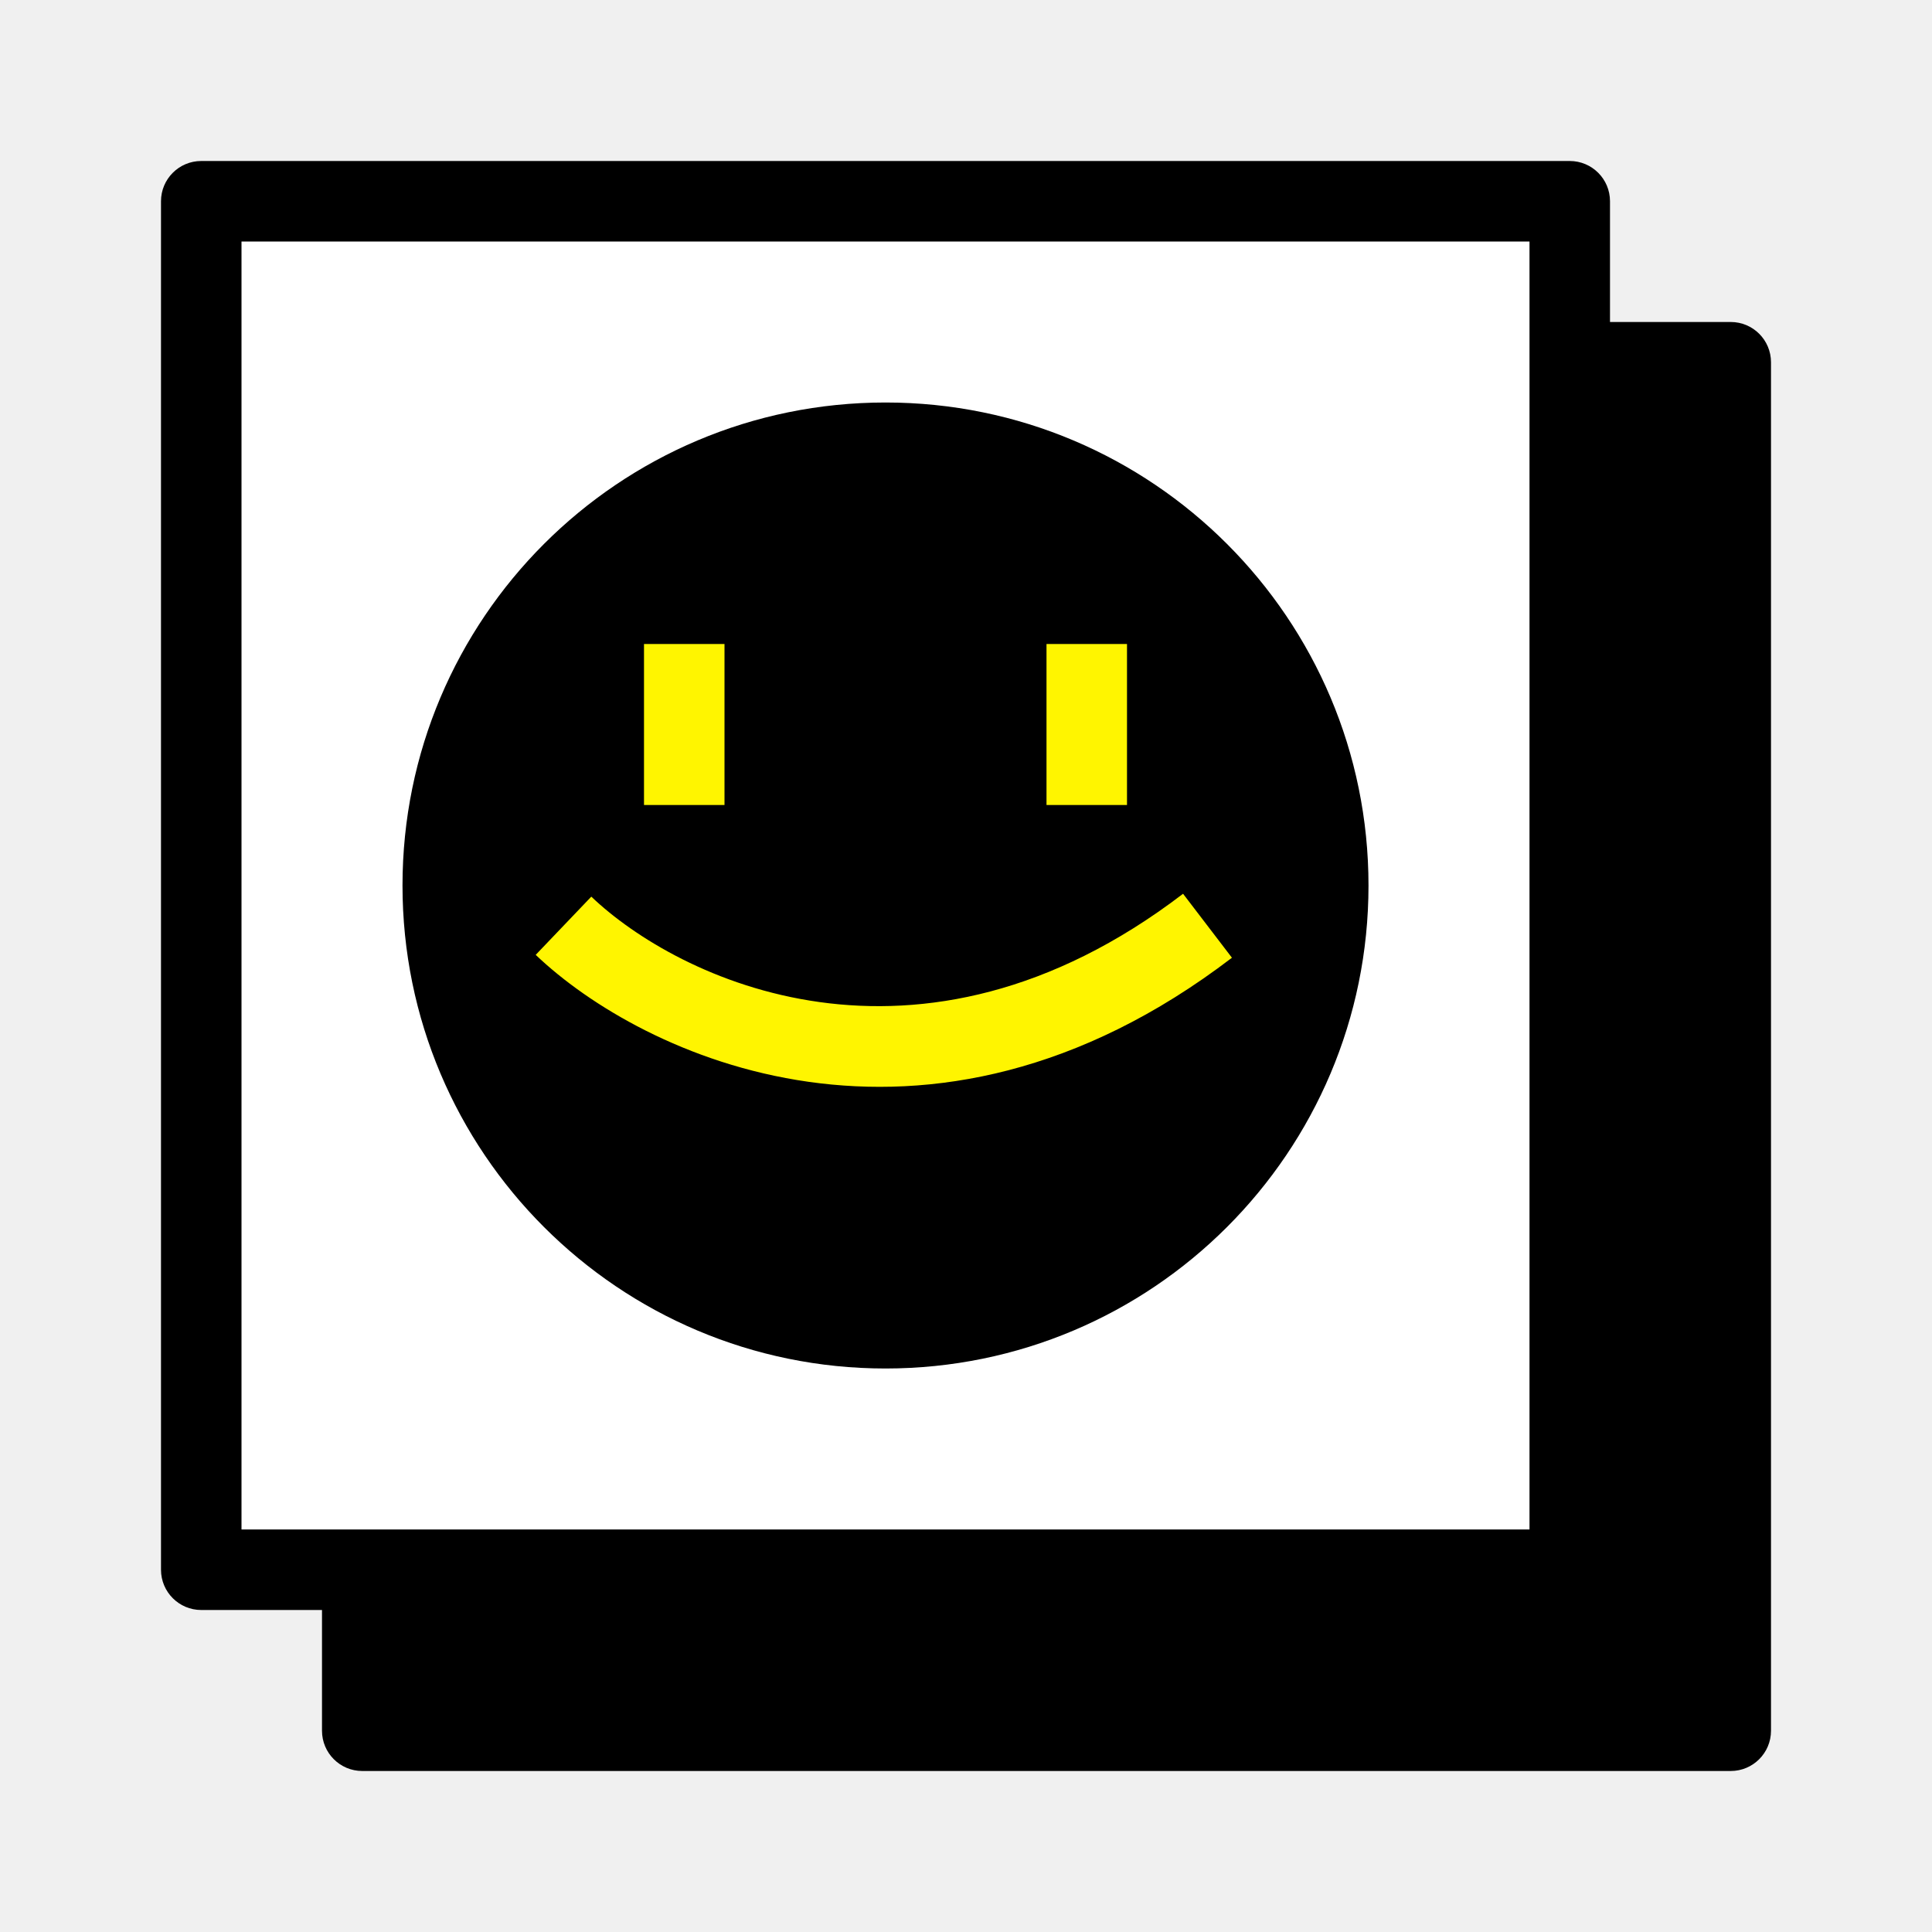
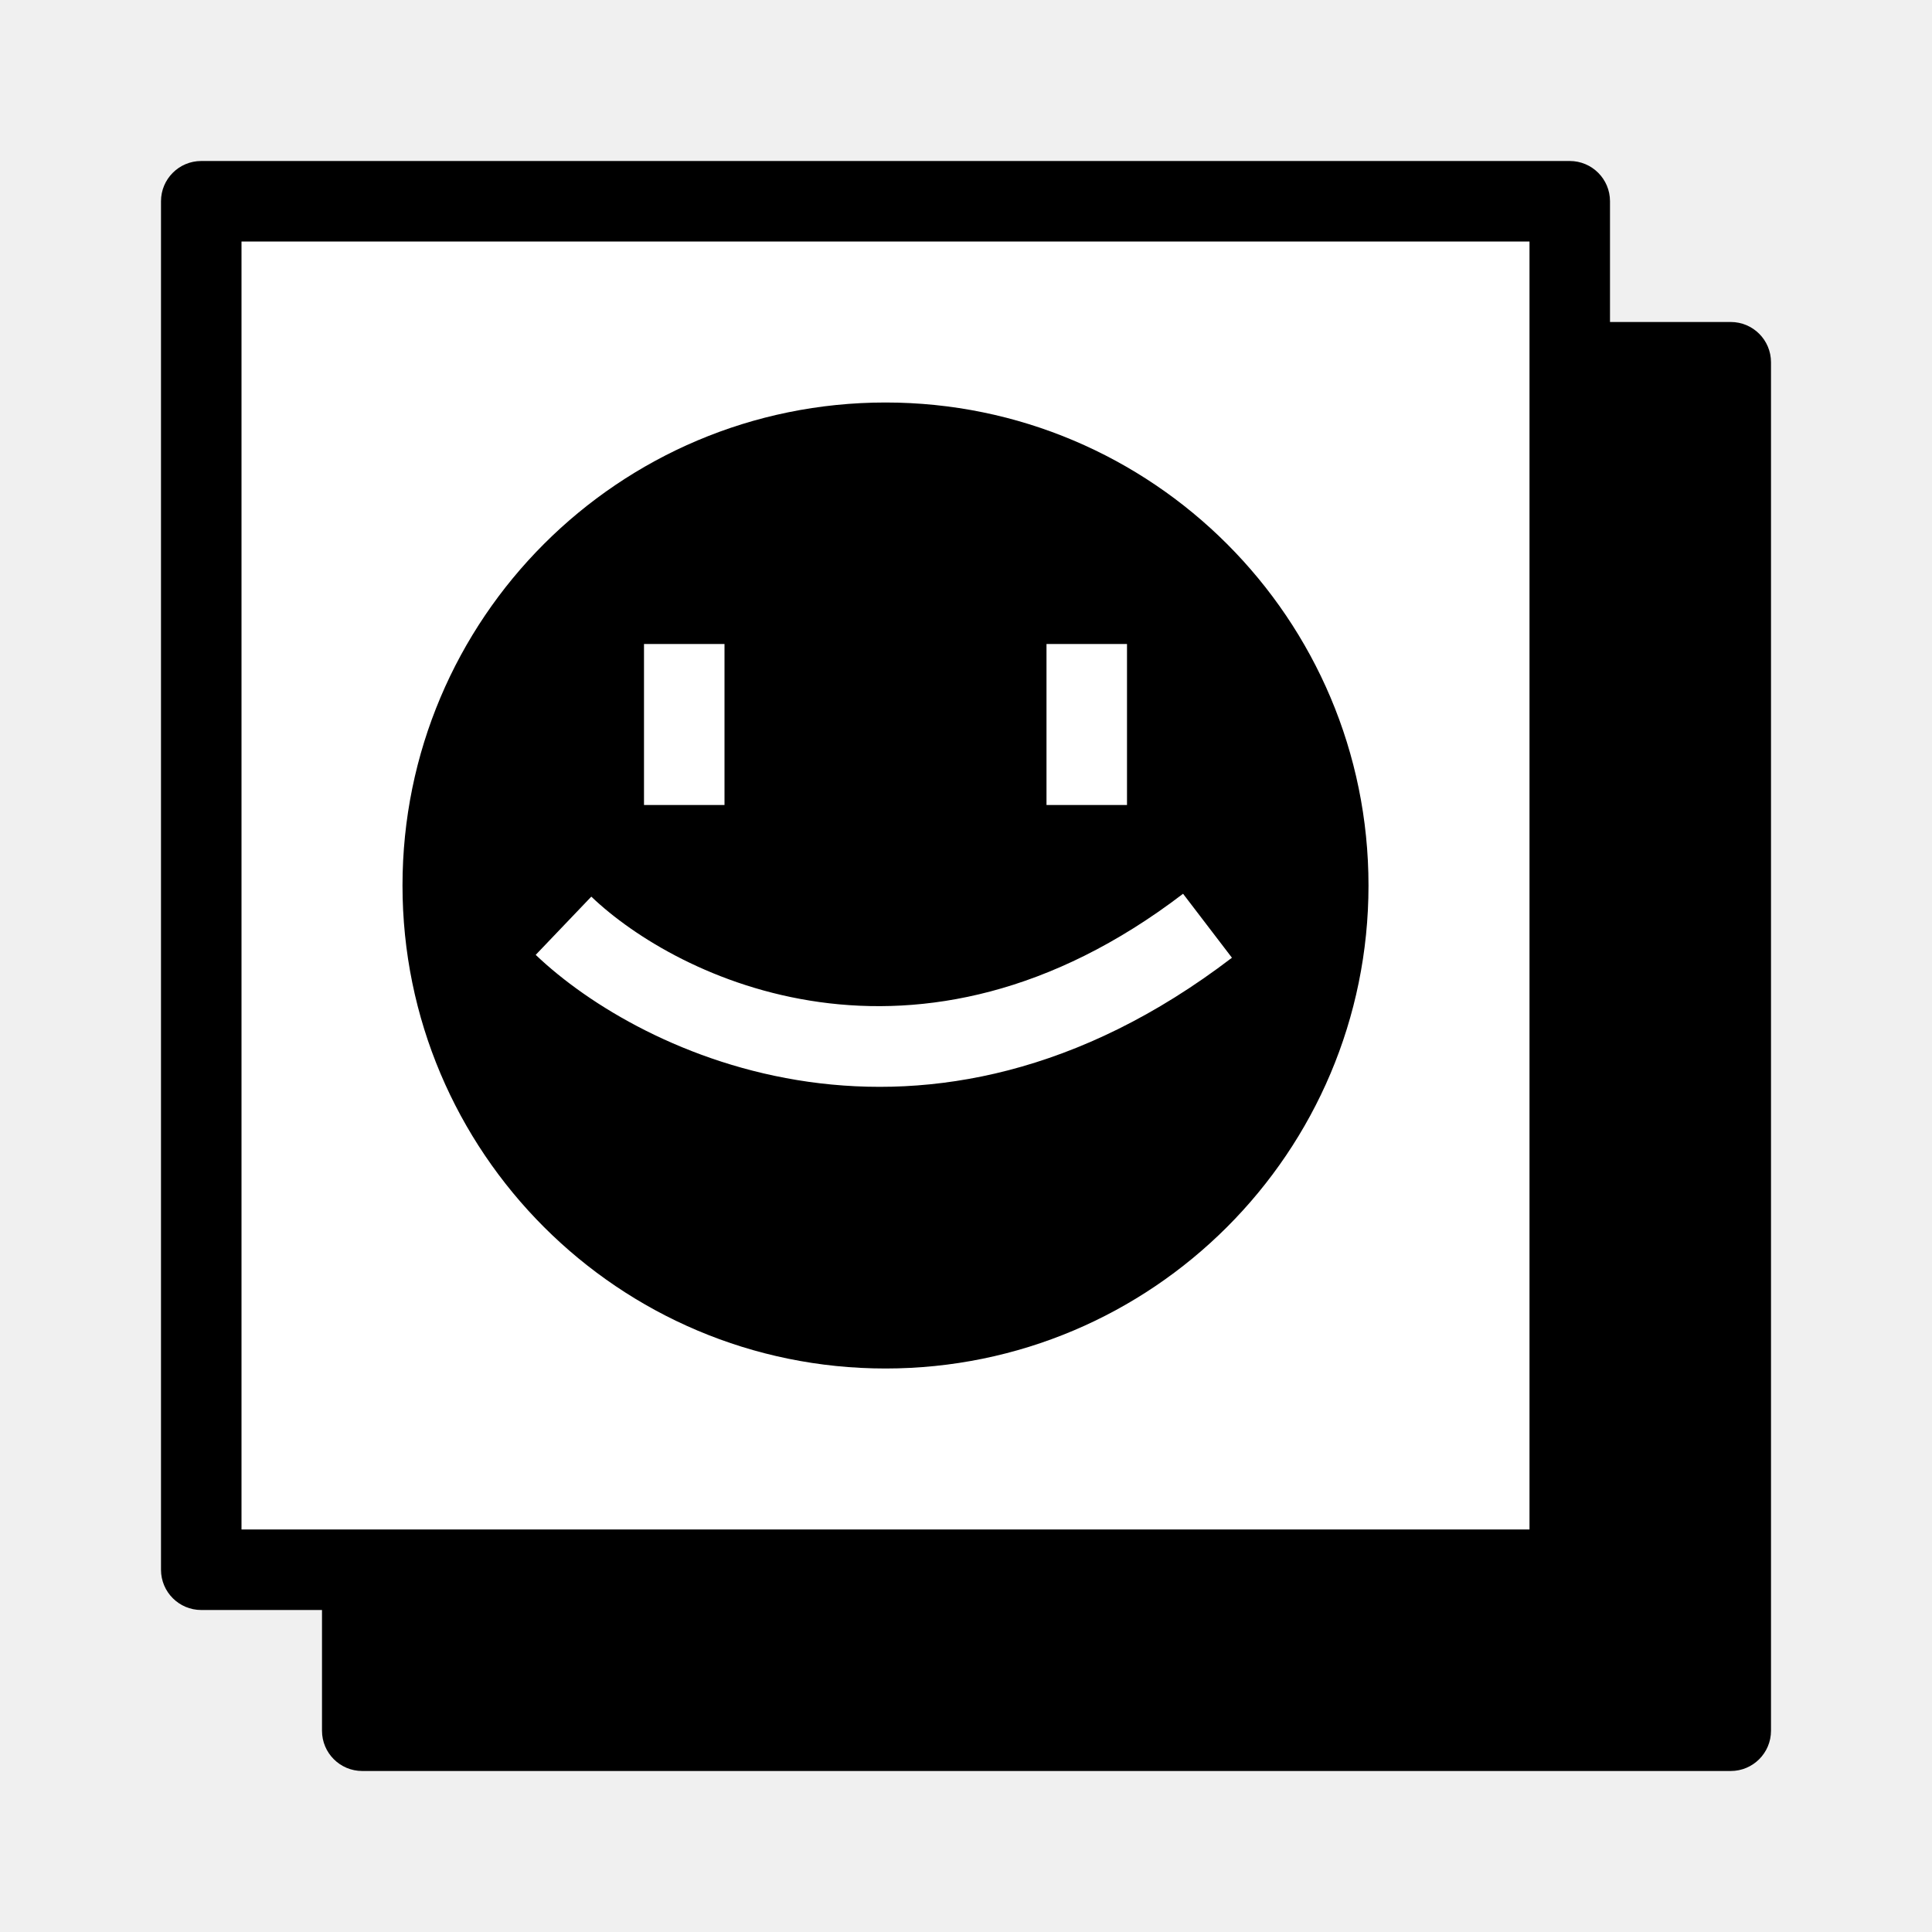
<svg xmlns="http://www.w3.org/2000/svg" fill="none" viewBox="0 0 280 280">
  <path fill="#000" d="M52.5 52.5h198.333v198.333H52.5V52.5Z" />
  <path fill="#000" fill-rule="evenodd" d="M46.667 52.5a5.833 5.833 0 0 1 5.833-5.834h198.333a5.834 5.834 0 0 1 5.834 5.833v198.334a5.834 5.834 0 0 1-5.834 5.833H52.5a5.833 5.833 0 0 1-5.833-5.833V52.499Zm11.666 5.833v186.666H245V58.333H58.333Z" clip-rule="evenodd" />
  <path fill="white" d="M29.167 29.166H227.5v198.333H29.167V29.166Z" />
  <path fill="#000" fill-rule="evenodd" d="M23.333 29.166a5.833 5.833 0 0 1 5.834-5.833H227.5a5.833 5.833 0 0 1 5.833 5.833V227.5a5.833 5.833 0 0 1-5.833 5.833H29.167a5.834 5.834 0 0 1-5.834-5.833V29.166ZM35 35v186.666h186.667V35H35Z" clip-rule="evenodd" />
  <path fill="#000" d="M128.333 198.333c-38.66 0-70-31.34-70-70s31.34-70 70-70 70 31.34 70 70-31.34 70-70 70Z" />
-   <path fill="#FFF500" fill-rule="evenodd" d="M93.333 116.666V93.333H105v23.333H93.333zm58.334 0V93.333h11.666v23.333h-11.666zm26.875 22.136c-44.419 33.938-85.659 14.144-100.904-.417l8.058-8.437c12.408 11.851 47.218 29.034 85.762-.417l7.084 9.271z" clip-rule="evenodd" />
+   <path fill="white" fill-rule="evenodd" d="M93.333 116.666V93.333H105v23.333H93.333zm58.334 0V93.333h11.666v23.333h-11.666zm26.875 22.136c-44.419 33.938-85.659 14.144-100.904-.417l8.058-8.437c12.408 11.851 47.218 29.034 85.762-.417l7.084 9.271z" clip-rule="evenodd" />
</svg>
